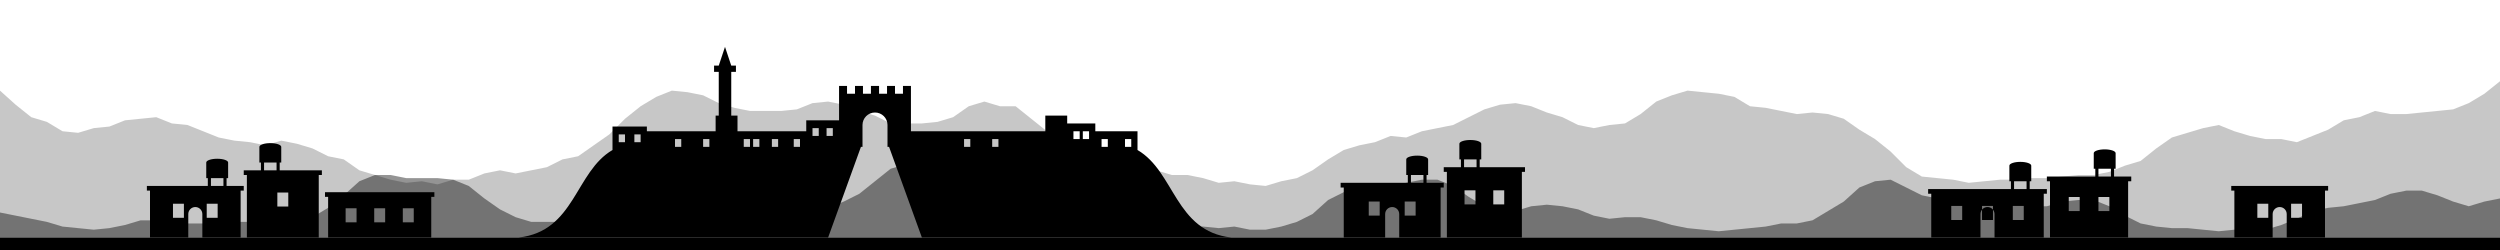
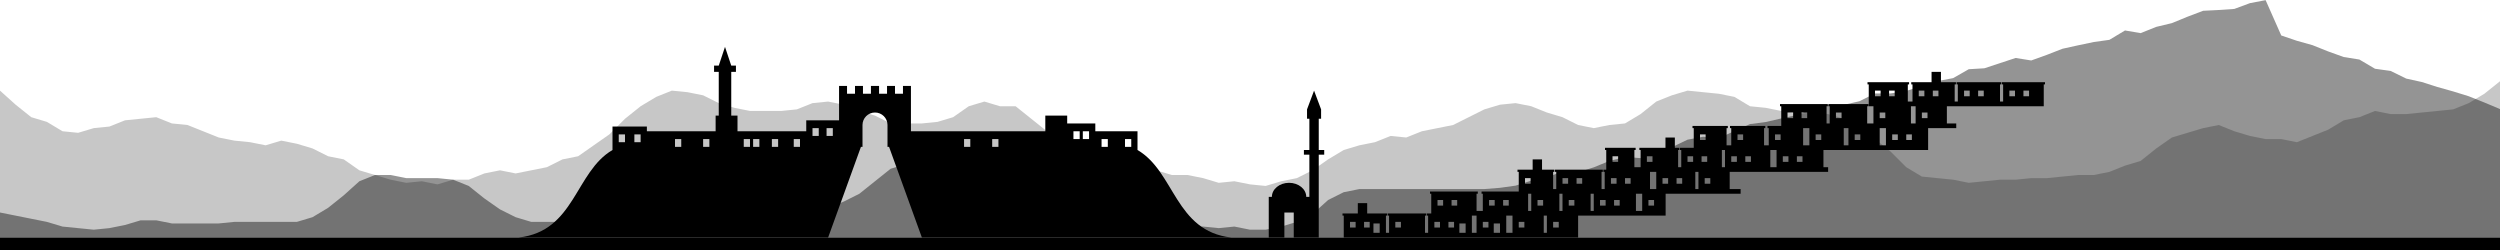
<svg xmlns="http://www.w3.org/2000/svg" viewBox="0 0 1600 160" preserveAspectRatio="xMidYMax slice" aria-hidden="true" focusable="false">
  <path class="far" fill="currentColor" fill-opacity=".22" d="M-10 152L-10 52 0 58 10 67 20 75 30 78 40 84 50 85 60 82 70 81 80 77 90 76 100 75 110 79 120 80 130 84 140 88 150 90 160 91 170 93 180 90 190 92 200 95 210 100 220 102 230 109 240 112 250 115 260 117 270 116 280 118 290 115 300 115 310 111 320 109 330 111 340 109 350 107 360 102 370 100 380 93 390 86 400 76 410 68 420 62 430 58 440 59 450 61 460 66 470 69 480 71 490 71 500 71 510 70 520 66 530 65 540 67 550 71 560 74 570 79 580 79 590 79 600 78 610 75 620 68 630 65 640 68 650 68 660 76 670 84 680 91 690 96 700 101 710 106 720 106 730 110 740 109 750 112 760 112 770 114 780 117 790 116 800 118 810 119 820 116 830 114 840 109 850 102 860 96 870 93 880 91 890 87 900 88 910 84 920 82 930 80 940 75 950 70 960 67 970 66 980 68 990 72 1000 75 1010 80 1020 82 1030 80 1040 79 1050 73 1060 65 1070 61 1080 58 1090 59 1100 60 1110 62 1120 68 1130 69 1140 71 1150 73 1160 72 1170 73 1180 76 1190 83 1200 89 1210 97 1220 107 1230 113 1240 114 1250 115 1260 117 1270 116 1280 115 1290 115 1300 114 1310 114 1320 113 1330 112 1340 112 1350 110 1360 106 1370 103 1380 95 1390 88 1400 85 1410 82 1420 80 1430 84 1440 87 1450 89 1460 89 1470 91 1480 87 1490 83 1500 77 1510 75 1520 71 1530 73 1540 73 1550 72 1560 71 1570 70 1580 66 1590 60 1600 52 1610 48L1610 152Z" />
-   <path class="mid" fill="currentColor" fill-opacity=".42" d="M-10 152L-10 132 0 136 10 138 20 140 30 142 40 145 50 146 60 147 70 146 80 144 90 141 100 141 110 143 120 143 130 143 140 143 150 142 160 142 170 142 180 142 190 142 200 139 210 133 220 125 230 116 240 112 250 112 260 114 270 114 280 114 290 115 300 119 310 127 320 134 330 139 340 142 350 142 360 142 370 141 380 142 390 144 400 144 410 144 420 142 430 142 440 141 450 143 460 147 470 147 480 146 490 145 500 141 510 139 520 136 530 133 540 129 550 124 560 116 570 108 580 105 590 110 600 118 610 125 620 128 630 130 640 130 650 134 660 137 670 140 680 142 690 141 700 140 710 137 720 138 730 141 740 144 750 146 760 145 770 145 780 146 790 145 800 147 810 147 820 145 830 142 840 137 850 128 860 123 870 121 880 119 890 119 900 117 910 115 920 115 930 119 940 126 950 132 960 135 970 135 980 132 990 131 1000 132 1010 134 1020 138 1030 140 1040 139 1050 139 1060 141 1070 144 1080 146 1090 147 1100 148 1110 147 1120 146 1130 145 1140 143 1150 143 1160 141 1170 135 1180 129 1190 120 1200 116 1210 115 1220 120 1230 125 1240 127 1250 126 1260 126 1270 125 1280 127 1290 130 1300 132 1310 132 1320 129 1330 128 1340 128 1350 132 1360 138 1370 143 1380 145 1390 146 1400 146 1410 147 1420 148 1430 147 1440 147 1450 147 1460 144 1470 140 1480 135 1490 133 1500 132 1510 130 1520 128 1530 124 1540 122 1550 122 1560 125 1570 129 1580 132 1590 129 1600 127 1610 121L1610 152Z" />
-   <path class="near" fill="currentColor" fill-rule="evenodd" d="M332 152C368 148 368 110 392 96L392 81L414 81L414 84L428 84L428 84L458 84L458 74L460 74L460 46L457 46L457 42L460 42L464 30L468 42L471 42L471 46L468 46L468 74L472 74L472 84L490 84L490 84L516 84L516 77L537 77L537 60L537 55L542.1 55L542.1 60L547.2 60L547.2 55L552.3 55L552.3 60L557.4 60L557.4 55L562.6 55L562.6 60L567.7 60L567.7 55L572.8 55L572.8 60L577.9 60L577.9 55L583 55L583 60L583 84L613 84L613 84L643 84L643 84L669 84L669 74L683 74L683 79L701 79L701 84L728 84L728 96C752 110 752 148 788 152ZM396 86h4v5h-4ZM406 86h4v5h-4ZM432 89h4v5h-4ZM450 89h4v5h-4ZM476 89h4v5h-4ZM482 89h4v5h-4ZM494 89h4v5h-4ZM508 89h4v5h-4ZM520 82h4v5h-4ZM529 82h4v5h-4ZM617 89h4v5h-4ZM635 89h4v5h-4ZM687 84h4v5h-4ZM693 84h4v5h-4ZM705 89h4v5h-4ZM720 89h4v5h-4ZM552 94V80A8 8 0 0 1 568 80V94L569 94L590 152L530 152L551 94ZM96 152V122H154V152ZM94 122h62v-3h-62ZM133 119v-5h2v5ZM143 119v-5h2v5ZM132 114v-10a7.0 2.4 0 0 1 14 0v10ZM110.7 130.4h7v9h-7ZM132.3 130.4h7v9h-7ZM120.5 152v-15a4.5 4.5 0 0 1 9 0v15ZM158 152V112H204V152ZM156 112h50v-3h-50ZM167 109v-5h2v5ZM177 109v-5h2v5ZM166 104v-10a7.0 2.4 0 0 1 14 0v10ZM177.5 123.2h7v9h-7ZM210 152V126H276V152ZM208 126h70v-3h-70ZM221.2 133.3h7v9h-7ZM239.5 133.3h7v9h-7ZM257.8 133.3h7v9h-7ZM860 152V120H922V152ZM858 120h66v-3h-66ZM901 117v-5h2v5ZM911 117v-5h2v5ZM900 112v-10a7.0 2.4 0 0 1 14 0v10ZM876 129h7v9h-7ZM899 129h7v9h-7ZM886.5 152v-15a4.5 4.5 0 0 1 9 0v15ZM926 152V110H974V152ZM924 110h52v-3h-52ZM935 107v-5h2v5ZM945 107v-5h2v5ZM934 102v-10a7.0 2.4 0 0 1 14 0v10ZM937.3 121.8h7v9h-7ZM955.7 121.8h7v9h-7ZM1236 152V124H1308V152ZM1234 124h76v-3h-76ZM1287 121v-5h2v5ZM1297 121v-5h2v5ZM1286 116v-10a7.0 2.4 0 0 1 14 0v10ZM1248.8 131.8h7v9h-7ZM1268.5 131.8h7v9h-7ZM1288.2 131.8h7v9h-7ZM1267.5 152v-15a4.5 4.5 0 0 1 9 0v15ZM1312 152V116H1362V152ZM1310 116h54v-3h-54ZM1341 113v-5h2v5ZM1351 113v-5h2v5ZM1340 108v-10a7.0 2.4 0 0 1 14 0v10ZM1324 126.1h7v9h-7ZM1343 126.1h7v9h-7ZM1430 152V122H1488V152ZM1428 122h62v-3h-62ZM1444.7 130.4h7v9h-7ZM1466.3 130.4h7v9h-7ZM1454.5 152v-15a4.5 4.5 0 0 1 9 0v15Z" />
+   <path class="mid" fill="currentColor" fill-opacity=".42" d="M-10 152L-10 132L0 136L10 138L20 140L30 142L40 145L50 146L60 147L70 146L80 144L90 141L100 141L110 143L120 143L130 143L140 143L150 142L160 142L170 142L180 142L190 142L200 139L210 133L220 125L230 116L240 112L250 112L260 114L270 114L280 114L290 115L300 119L310 127L320 134L330 139L340 142L350 142L360 142L370 141L380 142L390 144L400 144L410 144L420 142L430 142L440 141L450 143L460 147L470 147L480 146L490 145L500 141L510 139L520 136L530 133L540 129L550 124L560 116L570 108L580 105L590 110L600 118L610 125L620 128L630 130L640 130L650 134L660 137L670 140L680 142L690 141L700 140L710 137L720 138L730 141L740 144L750 146L760 145L770 145L780 146L790 145L800 147L810 147L820 145L830 142L840 137L850 128L860 123L870 121L880 121L890 121L900 121L910 121L920 121L930 121L940 121L950 121L960 120.2L970 118.8L980 115.6L990 113.3L1000 109.9L1010 110.3L1020 107.1L1030 103L1040 100.5L1050 101.2L1060 95.6L1070 94.2L1080 89.4L1090 87.5L1100 88.4L1110 83.9L1120 79.4L1130 78.1L1140 75.8L1150 73.6L1160 69.4L1170 67L1180 67.1L1190 64.8L1200 59.8L1210 59.8L1220 58.2L1230 55L1240 51.9L1250 50L1260 44.3L1270 43.7L1280 40.4L1290 37.1L1300 38.7L1310 35.1L1320 31.2L1330 29L1340 26.9L1350 25.5L1360 19.5L1370 21.2L1380 17.2L1390 14.8L1400 10.7L1410 6.9L1420 6.4L1430 5.7L1440 2L1450 0.1L1460 22.7L1470 26.1L1480 28.9L1490 32.9L1500 36.5L1510 38.1L1520 44L1530 45.4L1540 50.3L1550 52.5L1560 55.7L1570 58.5L1580 61.6L1590 65.6L1600 69.8L1610 70.8L1610 152Z" />
+   <path class="near" fill="currentColor" fill-rule="evenodd" d="M332 152C368 148 368 110 392 96L392 81L414 81L414 84L428 84L428 84L458 84L458 74L460 74L460 46L457 46L457 42L460 42L464 30L468 42L471 42L471 46L468 46L468 74L472 74L472 84L490 84L490 84L516 84L516 77L537 77L537 60L537 55L542.1 55L542.1 60L547.2 60L547.2 55L552.3 55L552.3 60L557.4 60L557.4 55L562.6 55L562.6 60L567.7 60L567.7 55L572.8 55L572.8 60L577.9 60L577.9 55L583 55L583 60L583 84L613 84L613 84L643 84L643 84L669 84L669 74L683 74L683 79L701 79L701 84L728 84L728 96C752 110 752 148 788 152ZM396 86h4v5h-4ZM406 86h4v5h-4ZM432 89h4v5h-4ZM450 89h4v5h-4ZM476 89h4v5h-4ZM482 89h4v5h-4ZM494 89h4v5h-4ZM508 89h4v5h-4ZM520 82h4v5h-4ZM529 82h4v5h-4ZM617 89h4v5h-4ZM635 89h4v5h-4ZM687 84h4v5h-4ZM693 84h4v5h-4ZM705 89h4v5h-4ZM720 89h4v5h-4ZM552 94V80A8 8 0 0 1 568 80V94L569 94L590 152L530 152L551 94Z" />
+   <path class="near" fill="currentColor" d="M860 149h142v3h-142ZM860 138h27v14h-27ZM859.2 136.6h28.6v1.4h-28.6ZM864 142v3.6h3.6v-3.6ZM873 142v3.6h3.6v-3.6ZM879 143v9h4v-9ZM869 130h6v6.6h-6ZM869.8 136.6h0.9v0.1h-0.9ZM889 138h23v14h-23ZM888.2 136.6h24.6v1.4h-24.6ZM893 142v3.6h3.6v-3.6ZM914 138h28v14h-28ZM913.2 136.6h29.6v1.4h-29.6ZM918 142v3.6h3.6v-3.6ZM927 142v3.6h3.6v-3.6ZM934 143v9h4v-9ZM945 138h19v14h-19ZM944.2 136.6h20.6v1.4h-20.6ZM949 142v3.6h3.6v-3.6ZM956 143v9h4v-9ZM968 138h20v14h-20ZM967.2 136.6h21.6v1.4h-21.6ZM972 142v3.6h3.6v-3.6ZM990 138h20v14h-20ZM989.2 136.6h21.6v1.4h-21.6ZM994 142v3.6h3.6v-3.6ZM916 135h142v3h-142ZM916 124h29v14h-29ZM915.2 122.6h30.6v1.4h-30.6ZM920 128v3.6h3.6v-3.6ZM929 128v3.6h3.6v-3.6ZM949 124h29v14h-29ZM948.2 122.6h30.6v1.4h-30.6ZM953 128v3.6h3.6v-3.6ZM962 128v3.6h3.6v-3.6ZM980 124h18v14h-18ZM979.2 122.6h19.6v1.4h-19.6ZM984 128v3.6h3.6v-3.6ZM1000 124h18v14h-18ZM999.2 122.6h19.6v1.4h-19.6ZM1004 128v3.6h3.6v-3.6ZM1020 124h27v14h-27ZM1019.2 122.6h28.6v1.4h-28.6ZM1024 128v3.6h3.6v-3.6ZM1033 128v3.6h3.6v-3.6ZM1051 124h15v14h-15ZM1050.2 122.6h16.6v1.4h-16.6ZM1055 128v3.6h3.6v-3.6ZM972 121h142v3h-142ZM972 110h22v14h-22ZM971.2 108.6h23.6v1.4h-23.6ZM976 114v3.6h3.6v-3.6ZM980.9 102h6v6.6h-6ZM981.7 108.6h0.9v0.1h-0.9ZM996 110h29v14h-29ZM995.2 108.6h30.6v1.4h-30.6ZM1000 114v3.6h3.6v-3.6ZM1009 114v3.6h3.6v-3.6ZM1027 110h29v14h-29ZM1026.2 108.6h30.6v1.4h-30.6ZM1031 114v3.6h3.6v-3.6ZM1040 114v3.6h3.6v-3.6ZM1060 110h25v14h-25ZM1059.2 108.6h26.6v1.4h-26.6ZM1064 114v3.6h3.6v-3.6ZM1073 114v3.6h3.6v-3.6ZM1087 110h20v14h-20ZM1086.2 108.6h21.6v1.4h-21.6ZM1091 114v3.6h3.6v-3.6ZM1028 107h142v3h-142ZM1028 96h18v14h-18ZM1027.2 94.6h19.6v1.4h-19.6ZM1032 100v3.6h3.6v-3.6ZM1050 96h24v14h-24ZM1049.2 94.6h25.6v1.4h-25.6ZM1054 100v3.6h3.6v-3.6ZM1065.9 88h6v6.6h-6ZM1066.7 94.6h0.9v0.1h-0.9ZM1076 96h26v14h-26ZM1075.2 94.6h27.6v1.4h-27.6ZM1080 100v3.6h3.6v-3.6ZM1089 100v3.6h3.6v-3.6ZM1104 96h29v14h-29ZM1103.2 94.6h30.6v1.4h-30.6ZM1108 100v3.6h3.6v-3.6ZM1117 100v3.6h3.6v-3.6ZM1137 96h30v14h-30ZM1136.2 94.6h31.6v1.4h-31.6ZM1141 100v3.6h3.6v-3.6ZM1150 100v3.6h3.6v-3.6ZM1084 93h142v3h-142ZM1084 82h21v14h-21ZM1083.2 80.6h22.6v1.4h-22.6ZM1088 86v3.6h3.6v-3.6ZM1108 82h21v14h-21ZM1107.2 80.6h22.6v1.4h-22.6ZM1112 86v3.6h3.6v-3.6ZM1132 82h22v14h-22ZM1131.2 80.6h23.6v1.4h-23.6ZM1136 86v3.6h3.6v-3.6ZM1158 82h22v14h-22ZM1157.2 80.6h23.6v1.4h-23.6ZM1162 86v3.6h3.6v-3.6ZM1183 82h20v14h-20ZM1182.2 80.6h21.6v1.4h-21.6ZM1187 86v3.6h3.6v-3.6ZM1207 82h27v14h-27ZM1206.2 80.6h28.6v1.4h-28.6ZM1211 86v3.6h3.6v-3.6ZM1220 86v3.6h3.6v-3.6ZM1140 79h112v3h-112ZM1140 68h29v14h-29ZM1139.2 66.6h30.6v1.4h-30.6ZM1144 72v3.6h3.6v-3.6ZM1153 72v3.6h3.6v-3.6ZM1171 68h24v14h-24ZM1170.2 66.6h25.6v1.4h-25.6ZM1175 72v3.6h3.6v-3.6ZM1199 68h24v14h-24ZM1198.2 66.6h25.6v1.4h-25.6ZM1203 72v3.6h3.6v-3.6ZM1226 68h20v14h-20ZM1225.2 66.6h21.6v1.4h-21.6ZM1230 72v3.6h3.6v-3.6ZM1196 65h112v3h-112ZM1196 54h25v14h-25ZM1195.2 52.6h26.6v1.4h-26.6ZM1200 58v3.6h3.6v-3.6ZM1209 58v3.6h3.6v-3.6ZM1224 54h27v14h-27ZM1223.2 52.6h28.6v1.4h-28.6ZM1228 58v3.6h3.6v-3.6ZM1237 58v3.6h3.6v-3.6ZM1236.2 46h6v6.6h-6ZM1237 52.6h0.9v0.1h-0.9ZM1253 54h27v14h-27ZM1252.2 52.6h28.6v1.4h-28.6ZM1257 58v3.6h3.6v-3.6ZM1266 58v3.6h3.6v-3.6ZM1282 54h26v14h-26ZM1281.2 52.6h27.6v1.4h-27.6ZM1286 58v3.6h3.6v-3.6ZM1295 58v3.6h3.6v-3.6ZM838 76h6v76h-6ZM834.5 96h13v3h-13ZM836.5 70h9v6h-9ZM836.5 70L841 58L845.5 70ZM812 126h26v26h-26ZM814 126a11 9 0 0 1 22 0ZM822 136v16h6v-16Z" />
  <rect class="near" fill="currentColor" x="0" y="152" width="1600" height="8" />
</svg>
